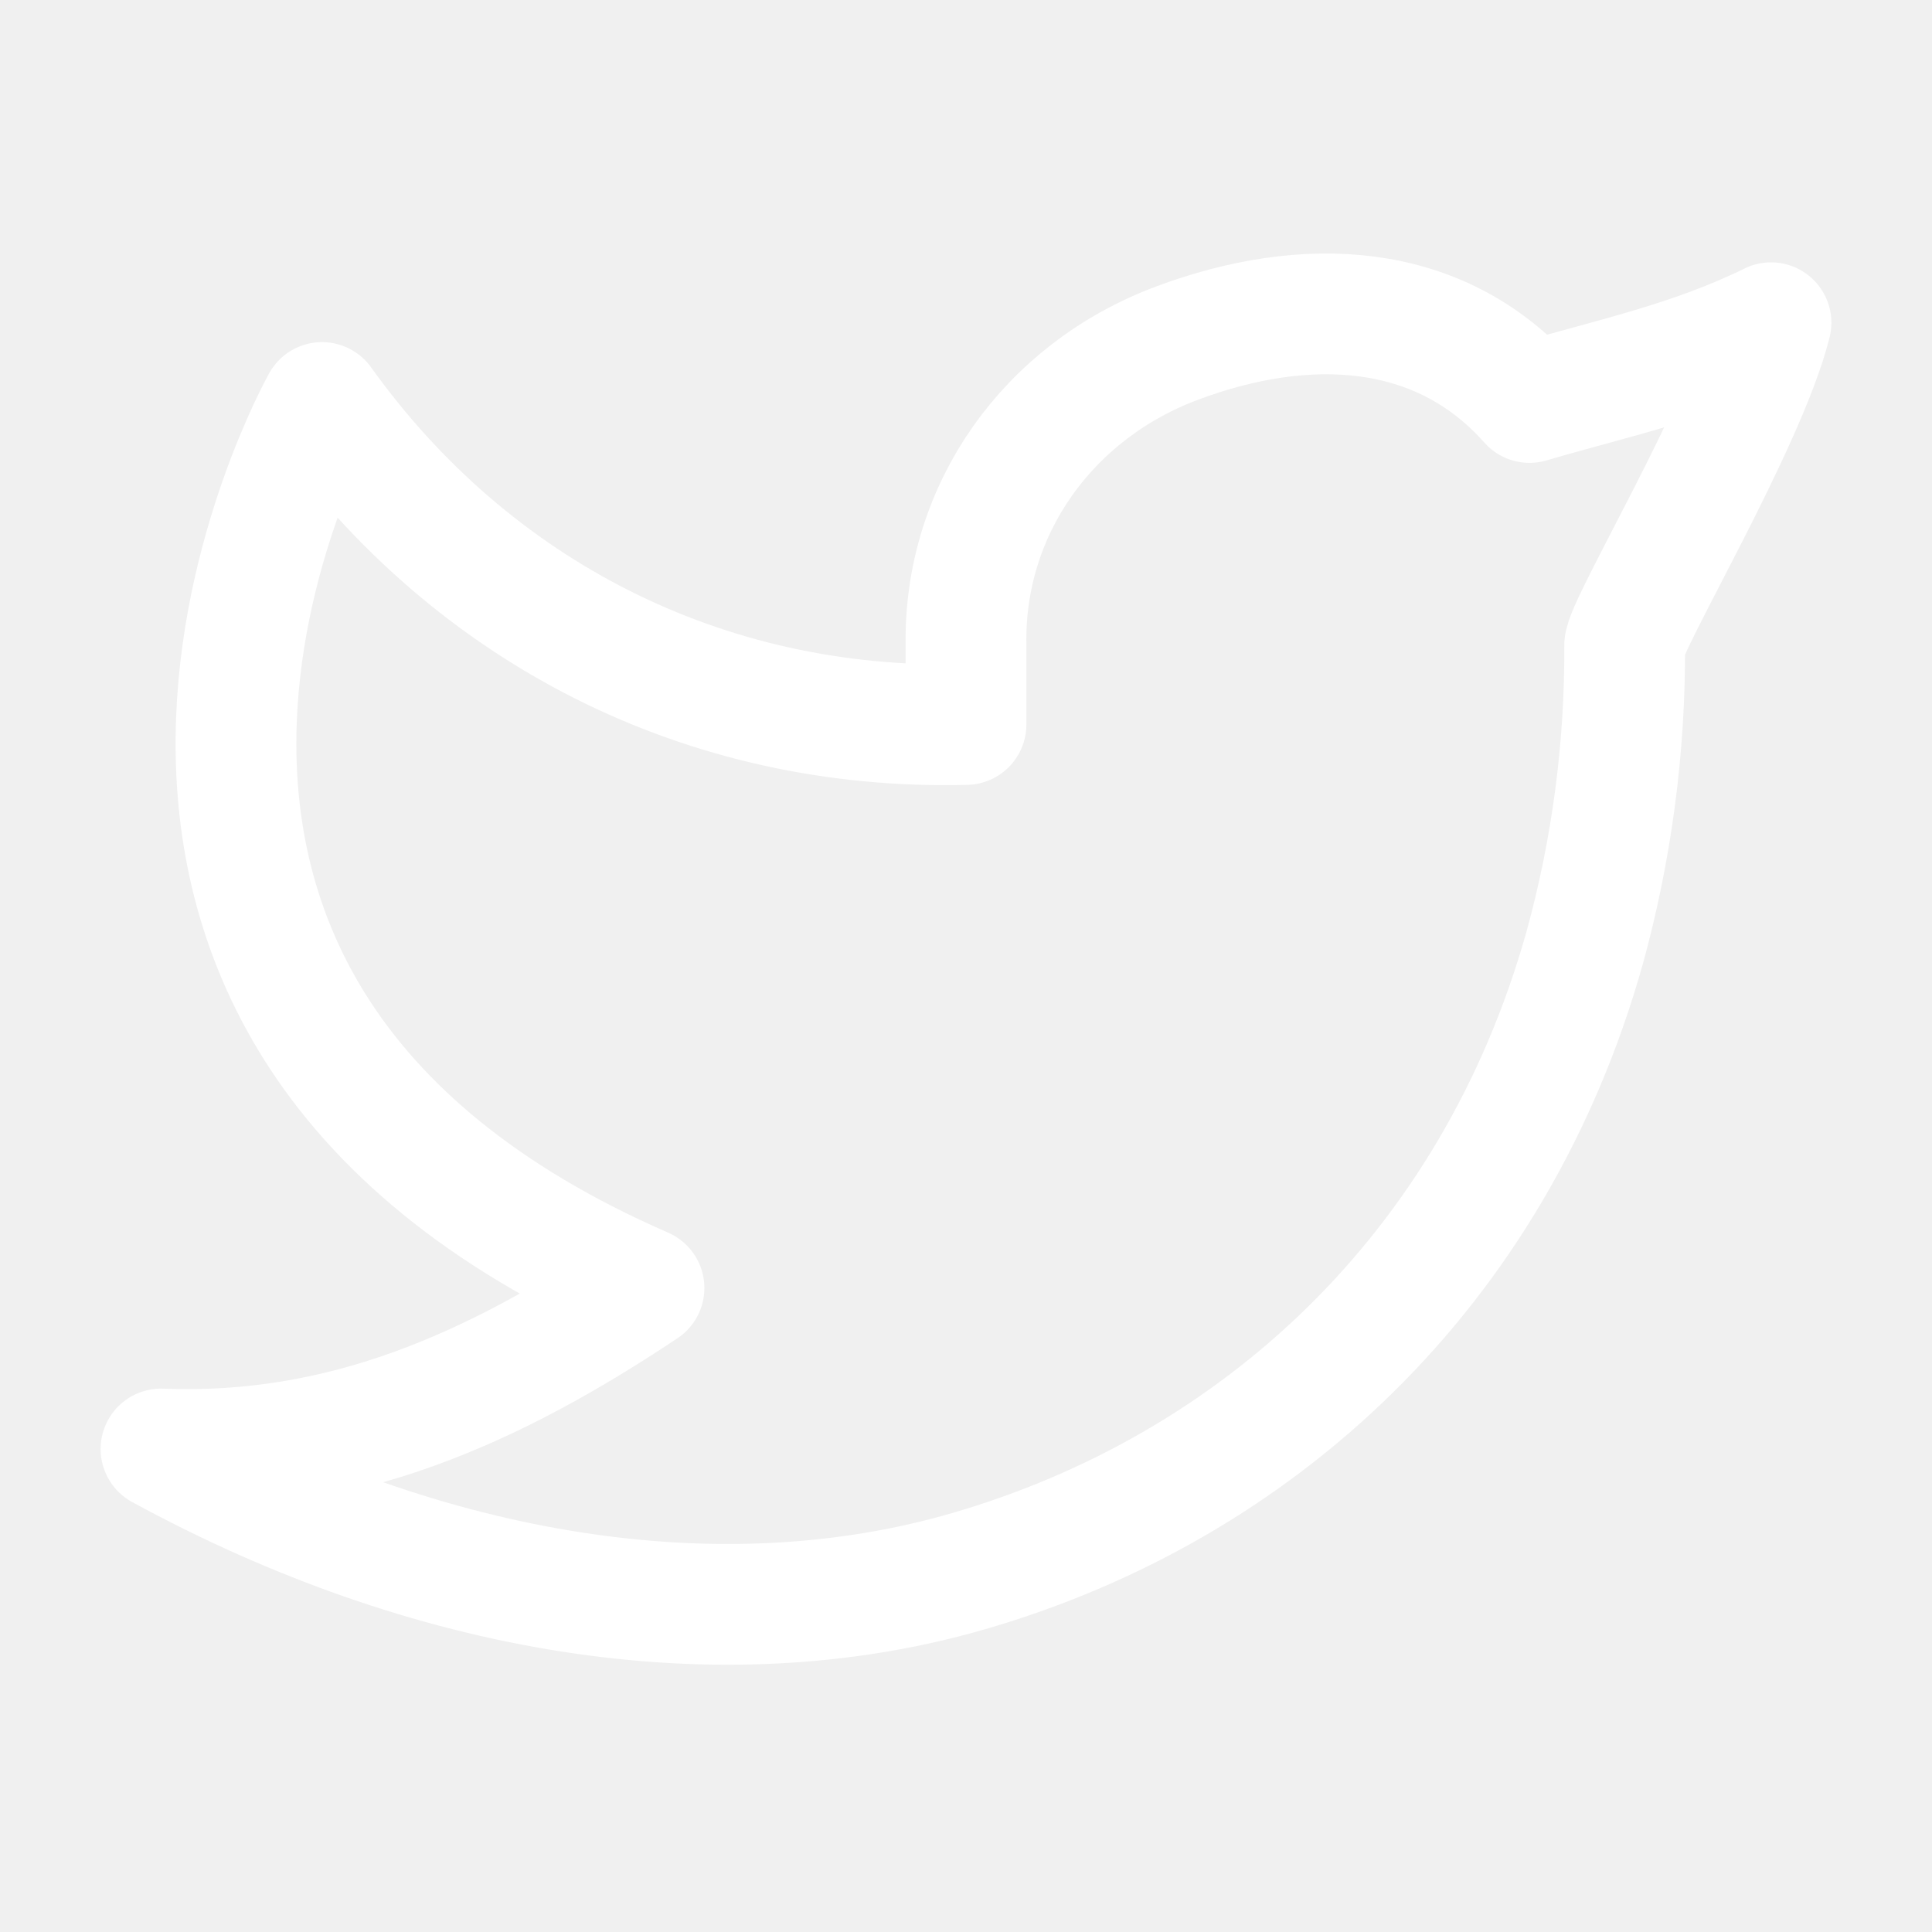
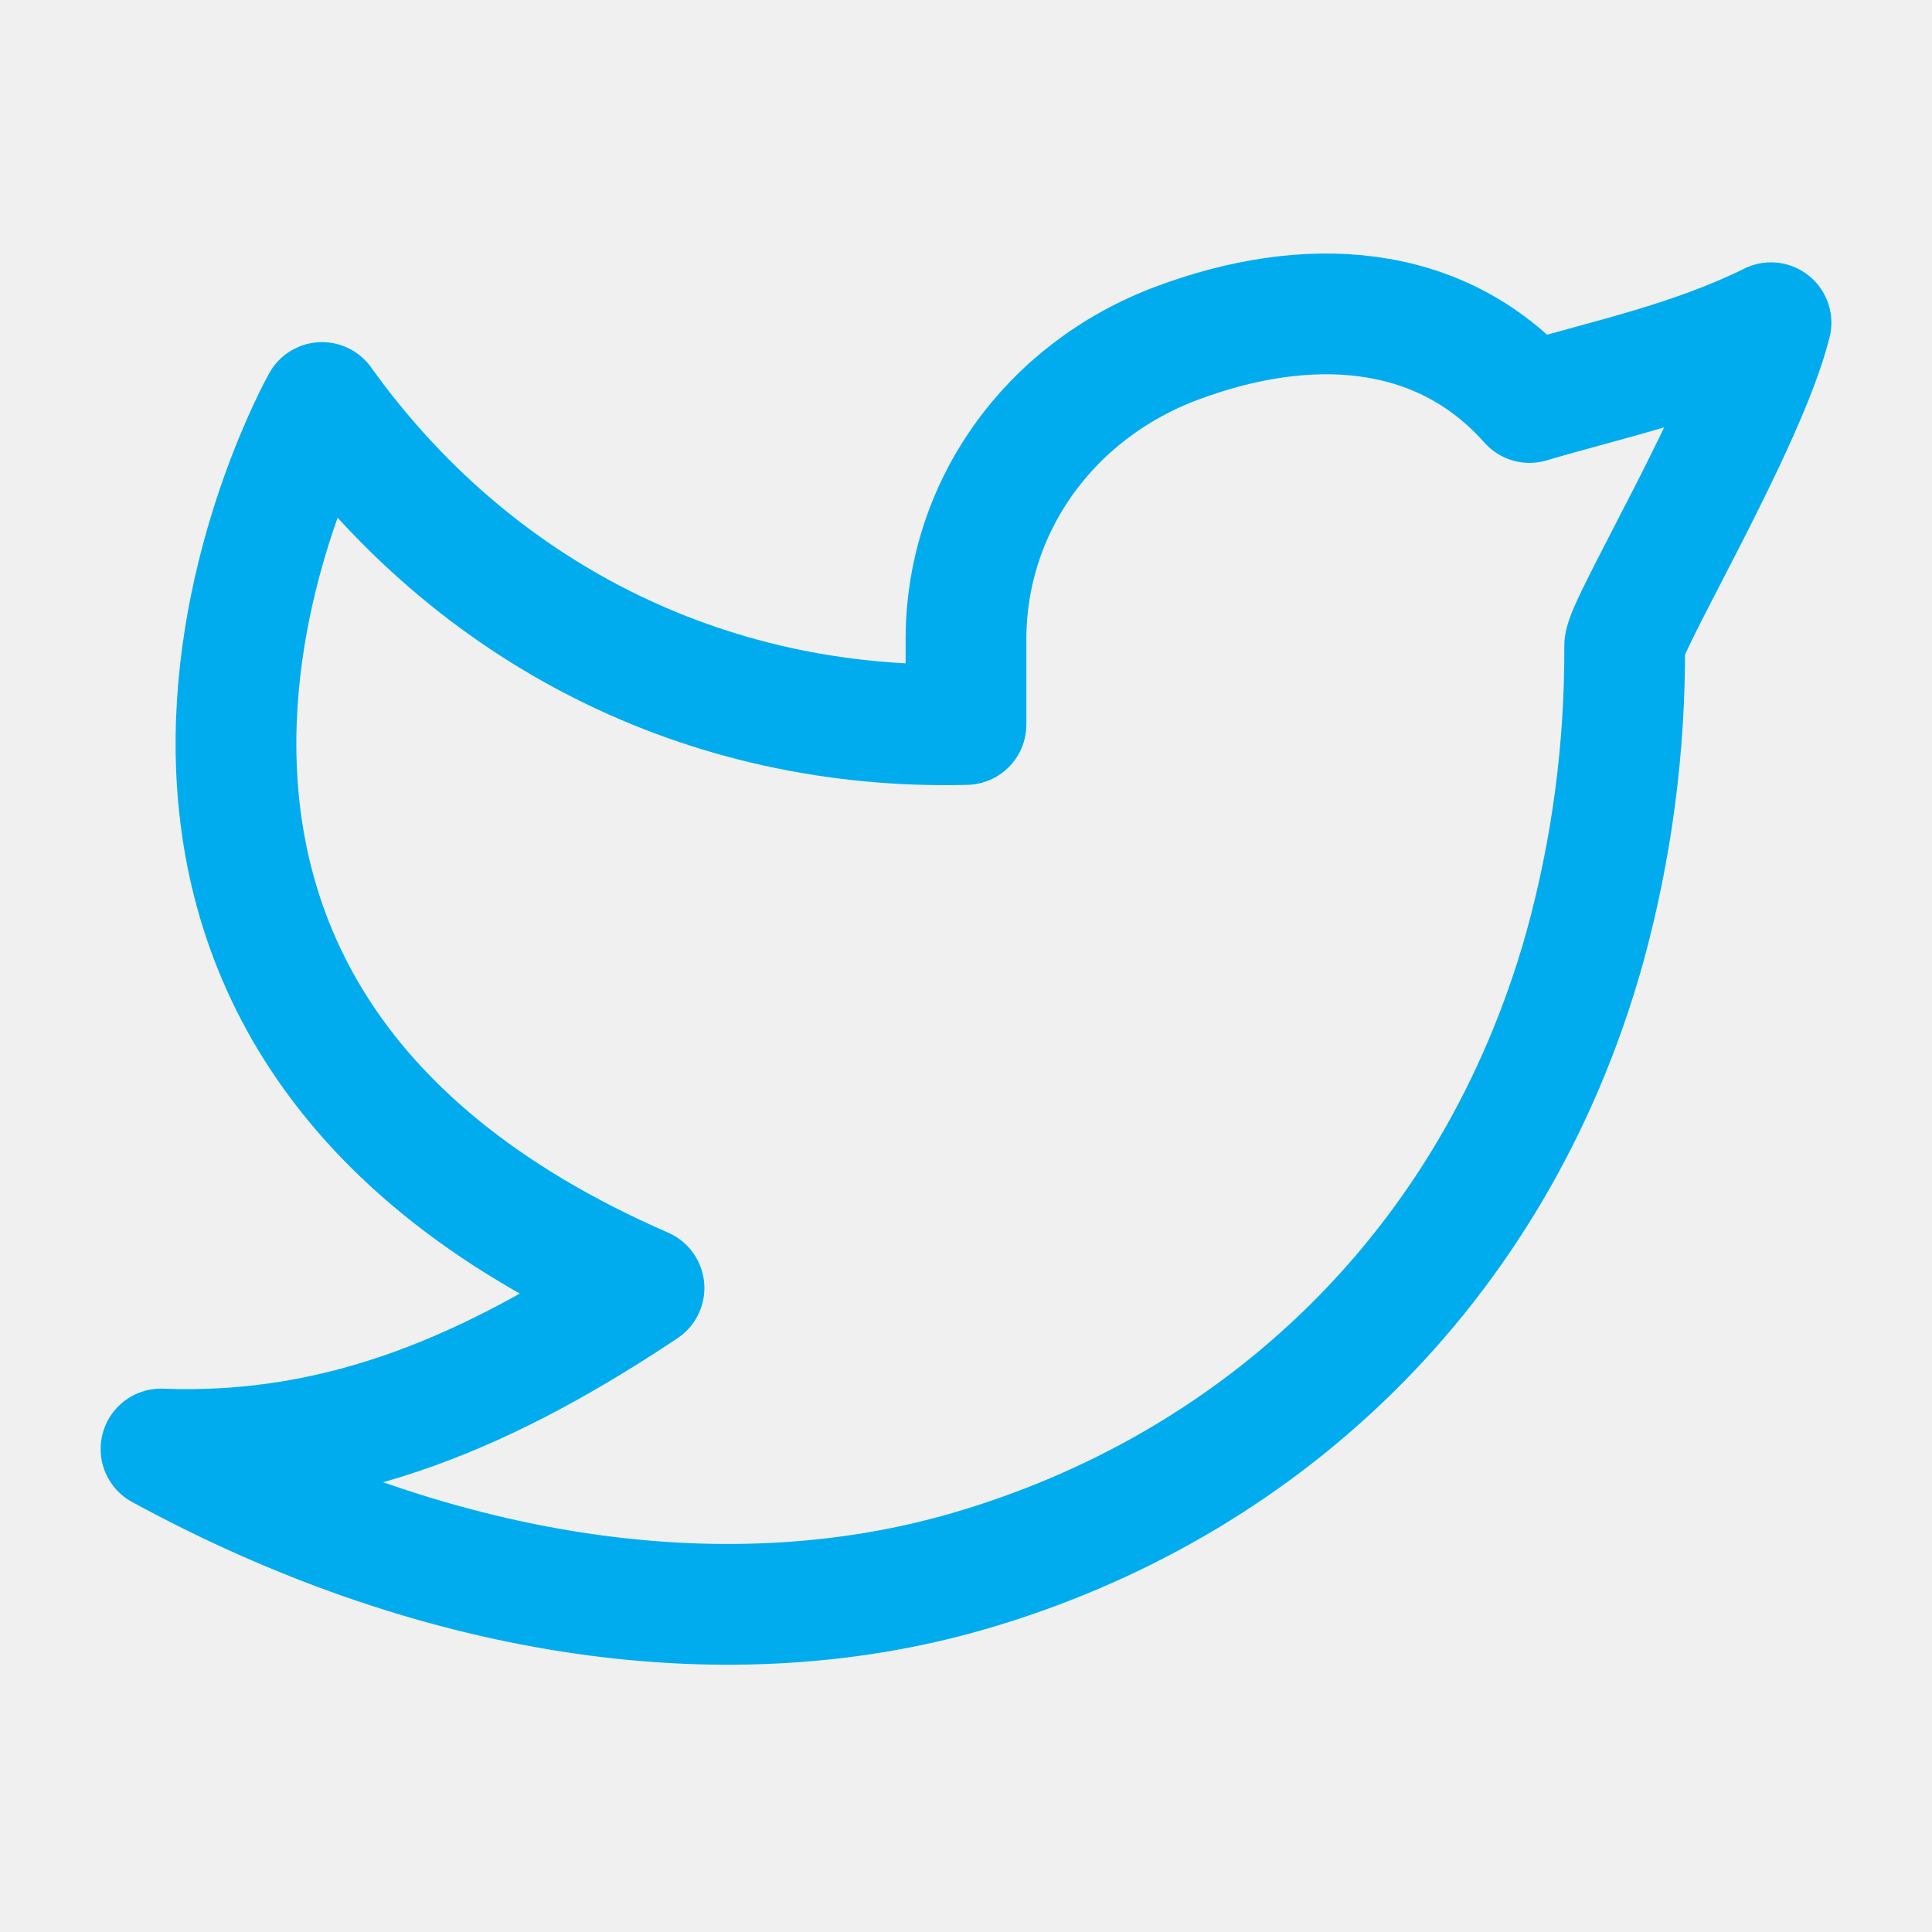
- <svg xmlns="http://www.w3.org/2000/svg" class="icon icon-tabler icon-tabler-brand-twitter" width="50" height="50" viewBox="0 0 24 24" stroke-width="1.5" stroke="#FFFFFF" fill="none" stroke-linecap="round" stroke-linejoin="round">
+ <svg xmlns="http://www.w3.org/2000/svg" class="icon icon-tabler icon-tabler-brand-twitter" width="50" height="50" viewBox="0 0 24 24" stroke-width="1.5" stroke="#00acee" fill="none" stroke-linecap="round" stroke-linejoin="round">
  <path stroke="none" d="M0 0h24v24H0z" fill="none" />
  <path d="M22 4.01c-1 .49 -1.98 .689 -3 .99c-1.121 -1.265 -2.783 -1.335 -4.38 -.737s-2.643 2.06 -2.62 3.737v1c-3.245 .083 -6.135 -1.395 -8 -4c0 0 -4.182 7.433 4 11c-1.872 1.247 -3.739 2.088 -6 2c3.308 1.803 6.913 2.423 10.034 1.517c3.58 -1.04 6.522 -3.723 7.651 -7.742a13.84 13.84 0 0 0 .497 -3.753c-.002 -.249 1.51 -2.772 1.818 -4.013z" />
</svg>
